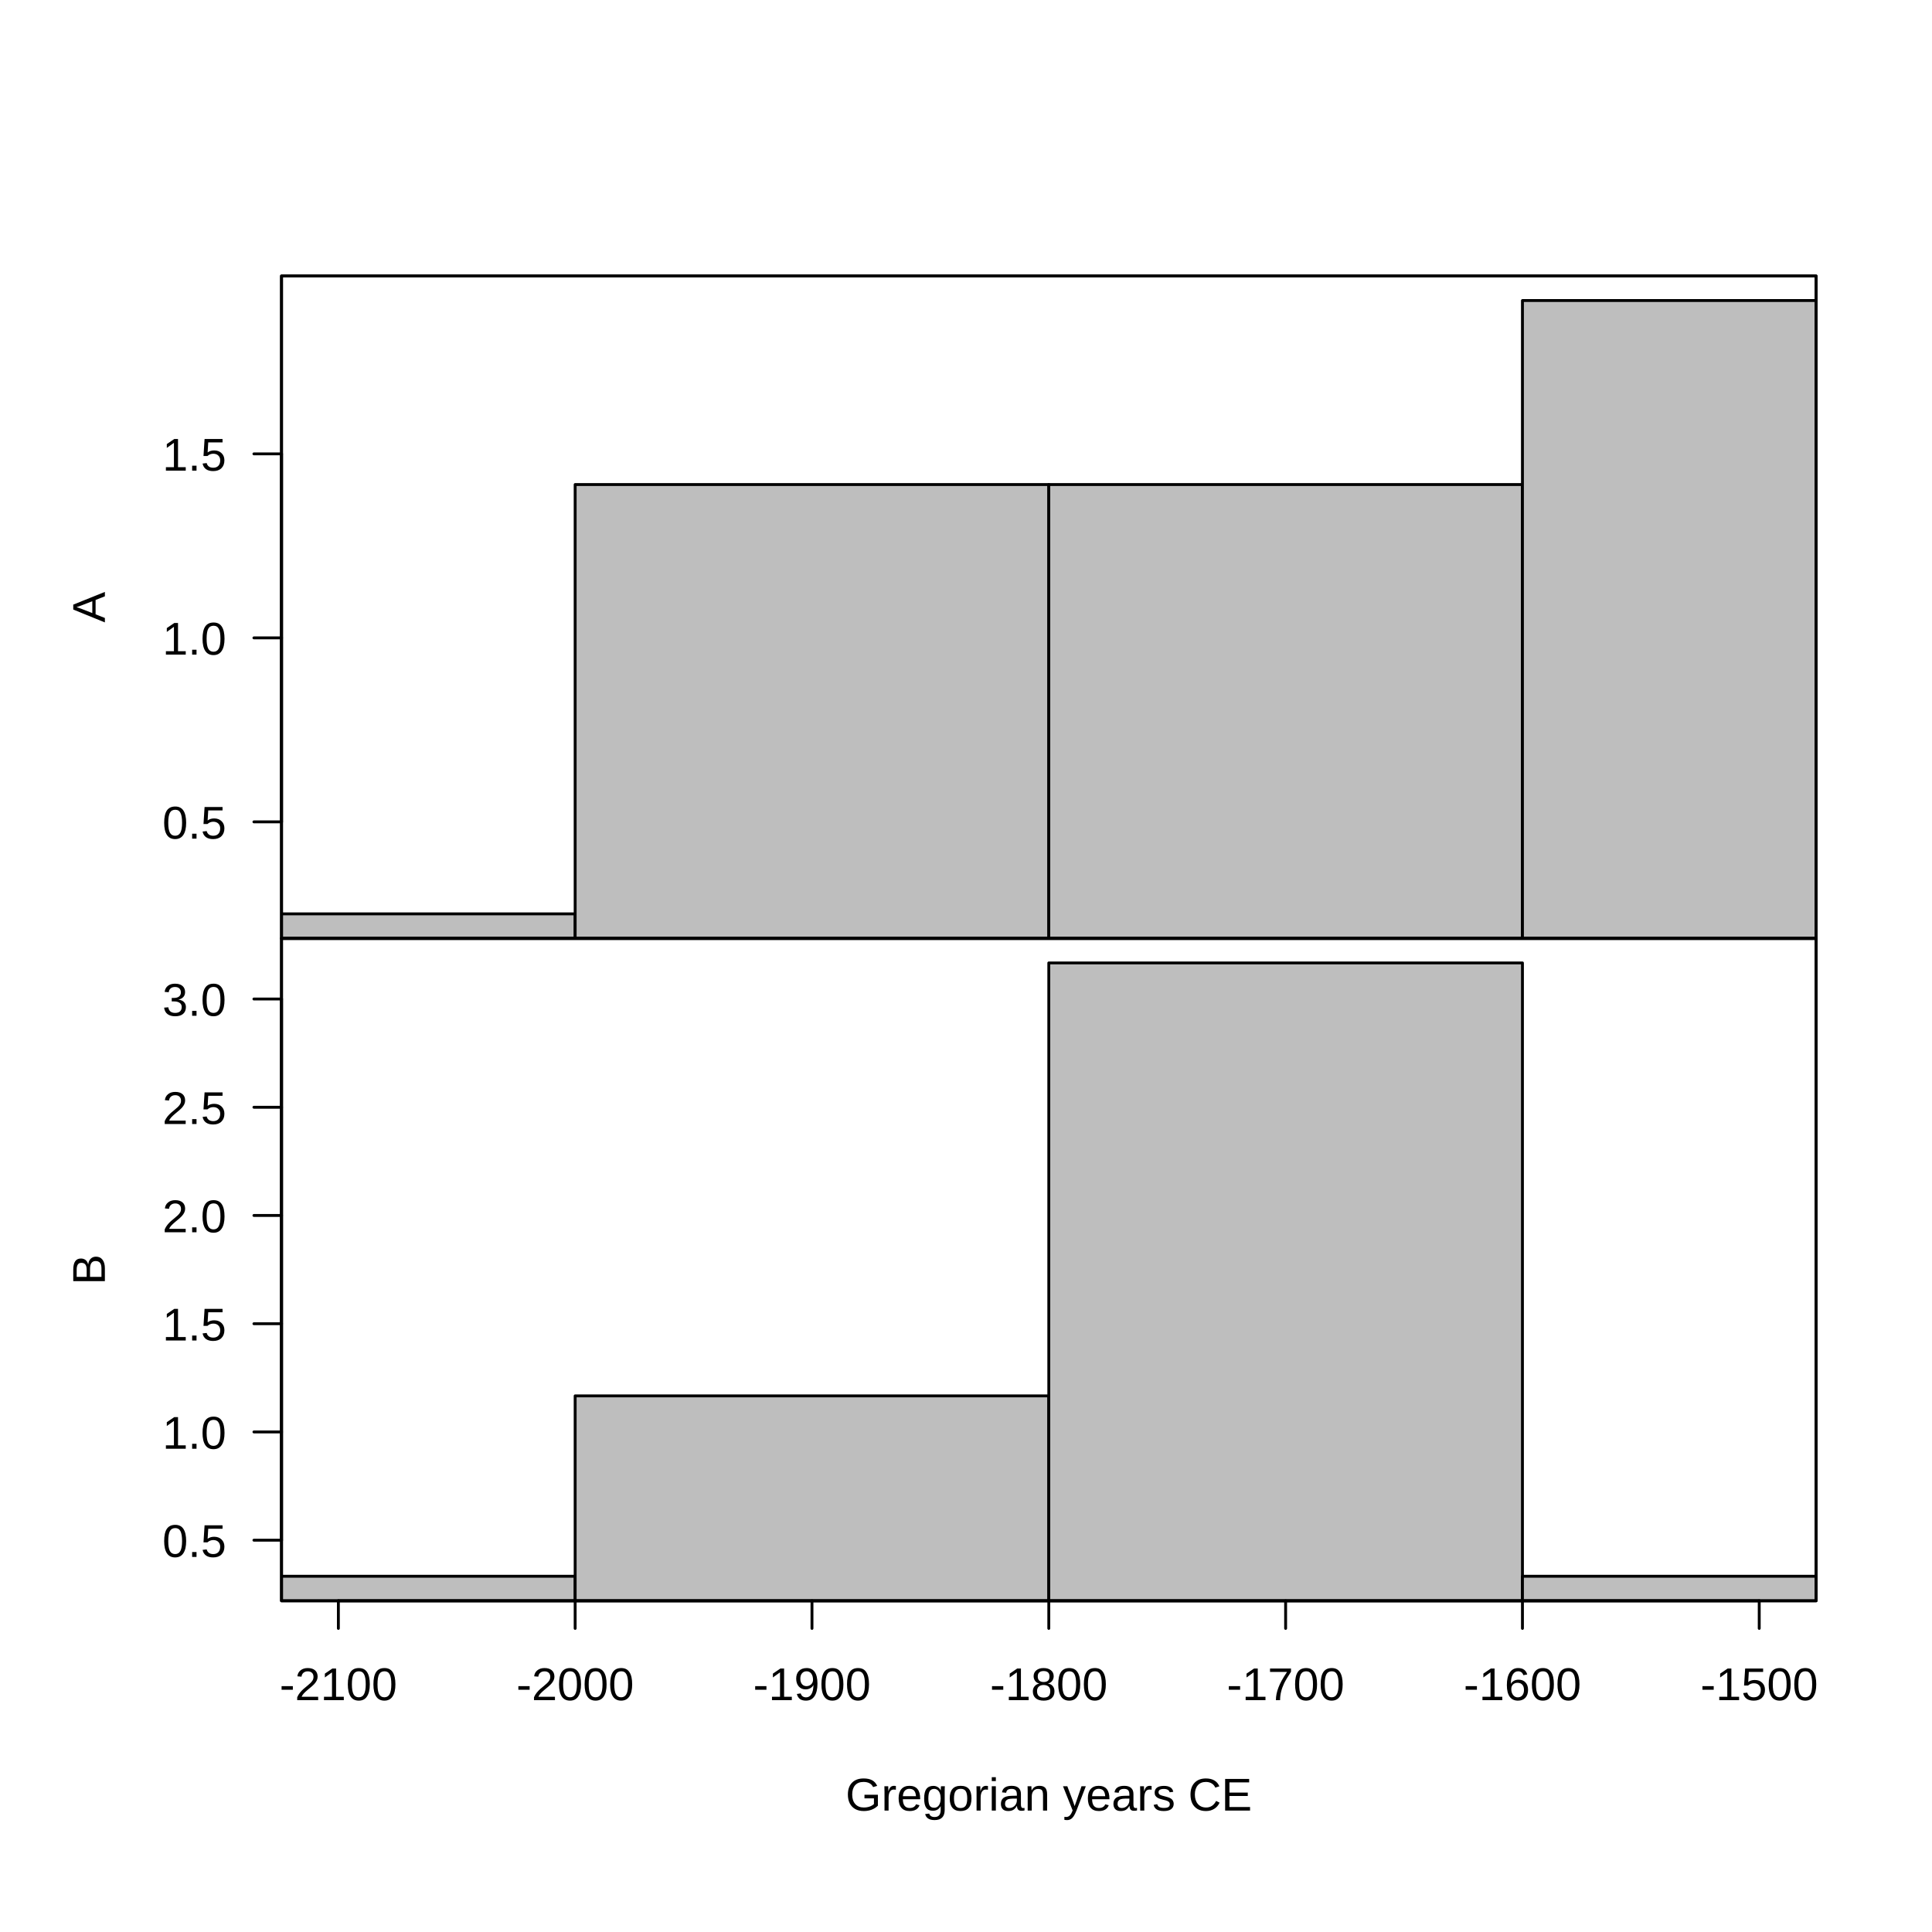
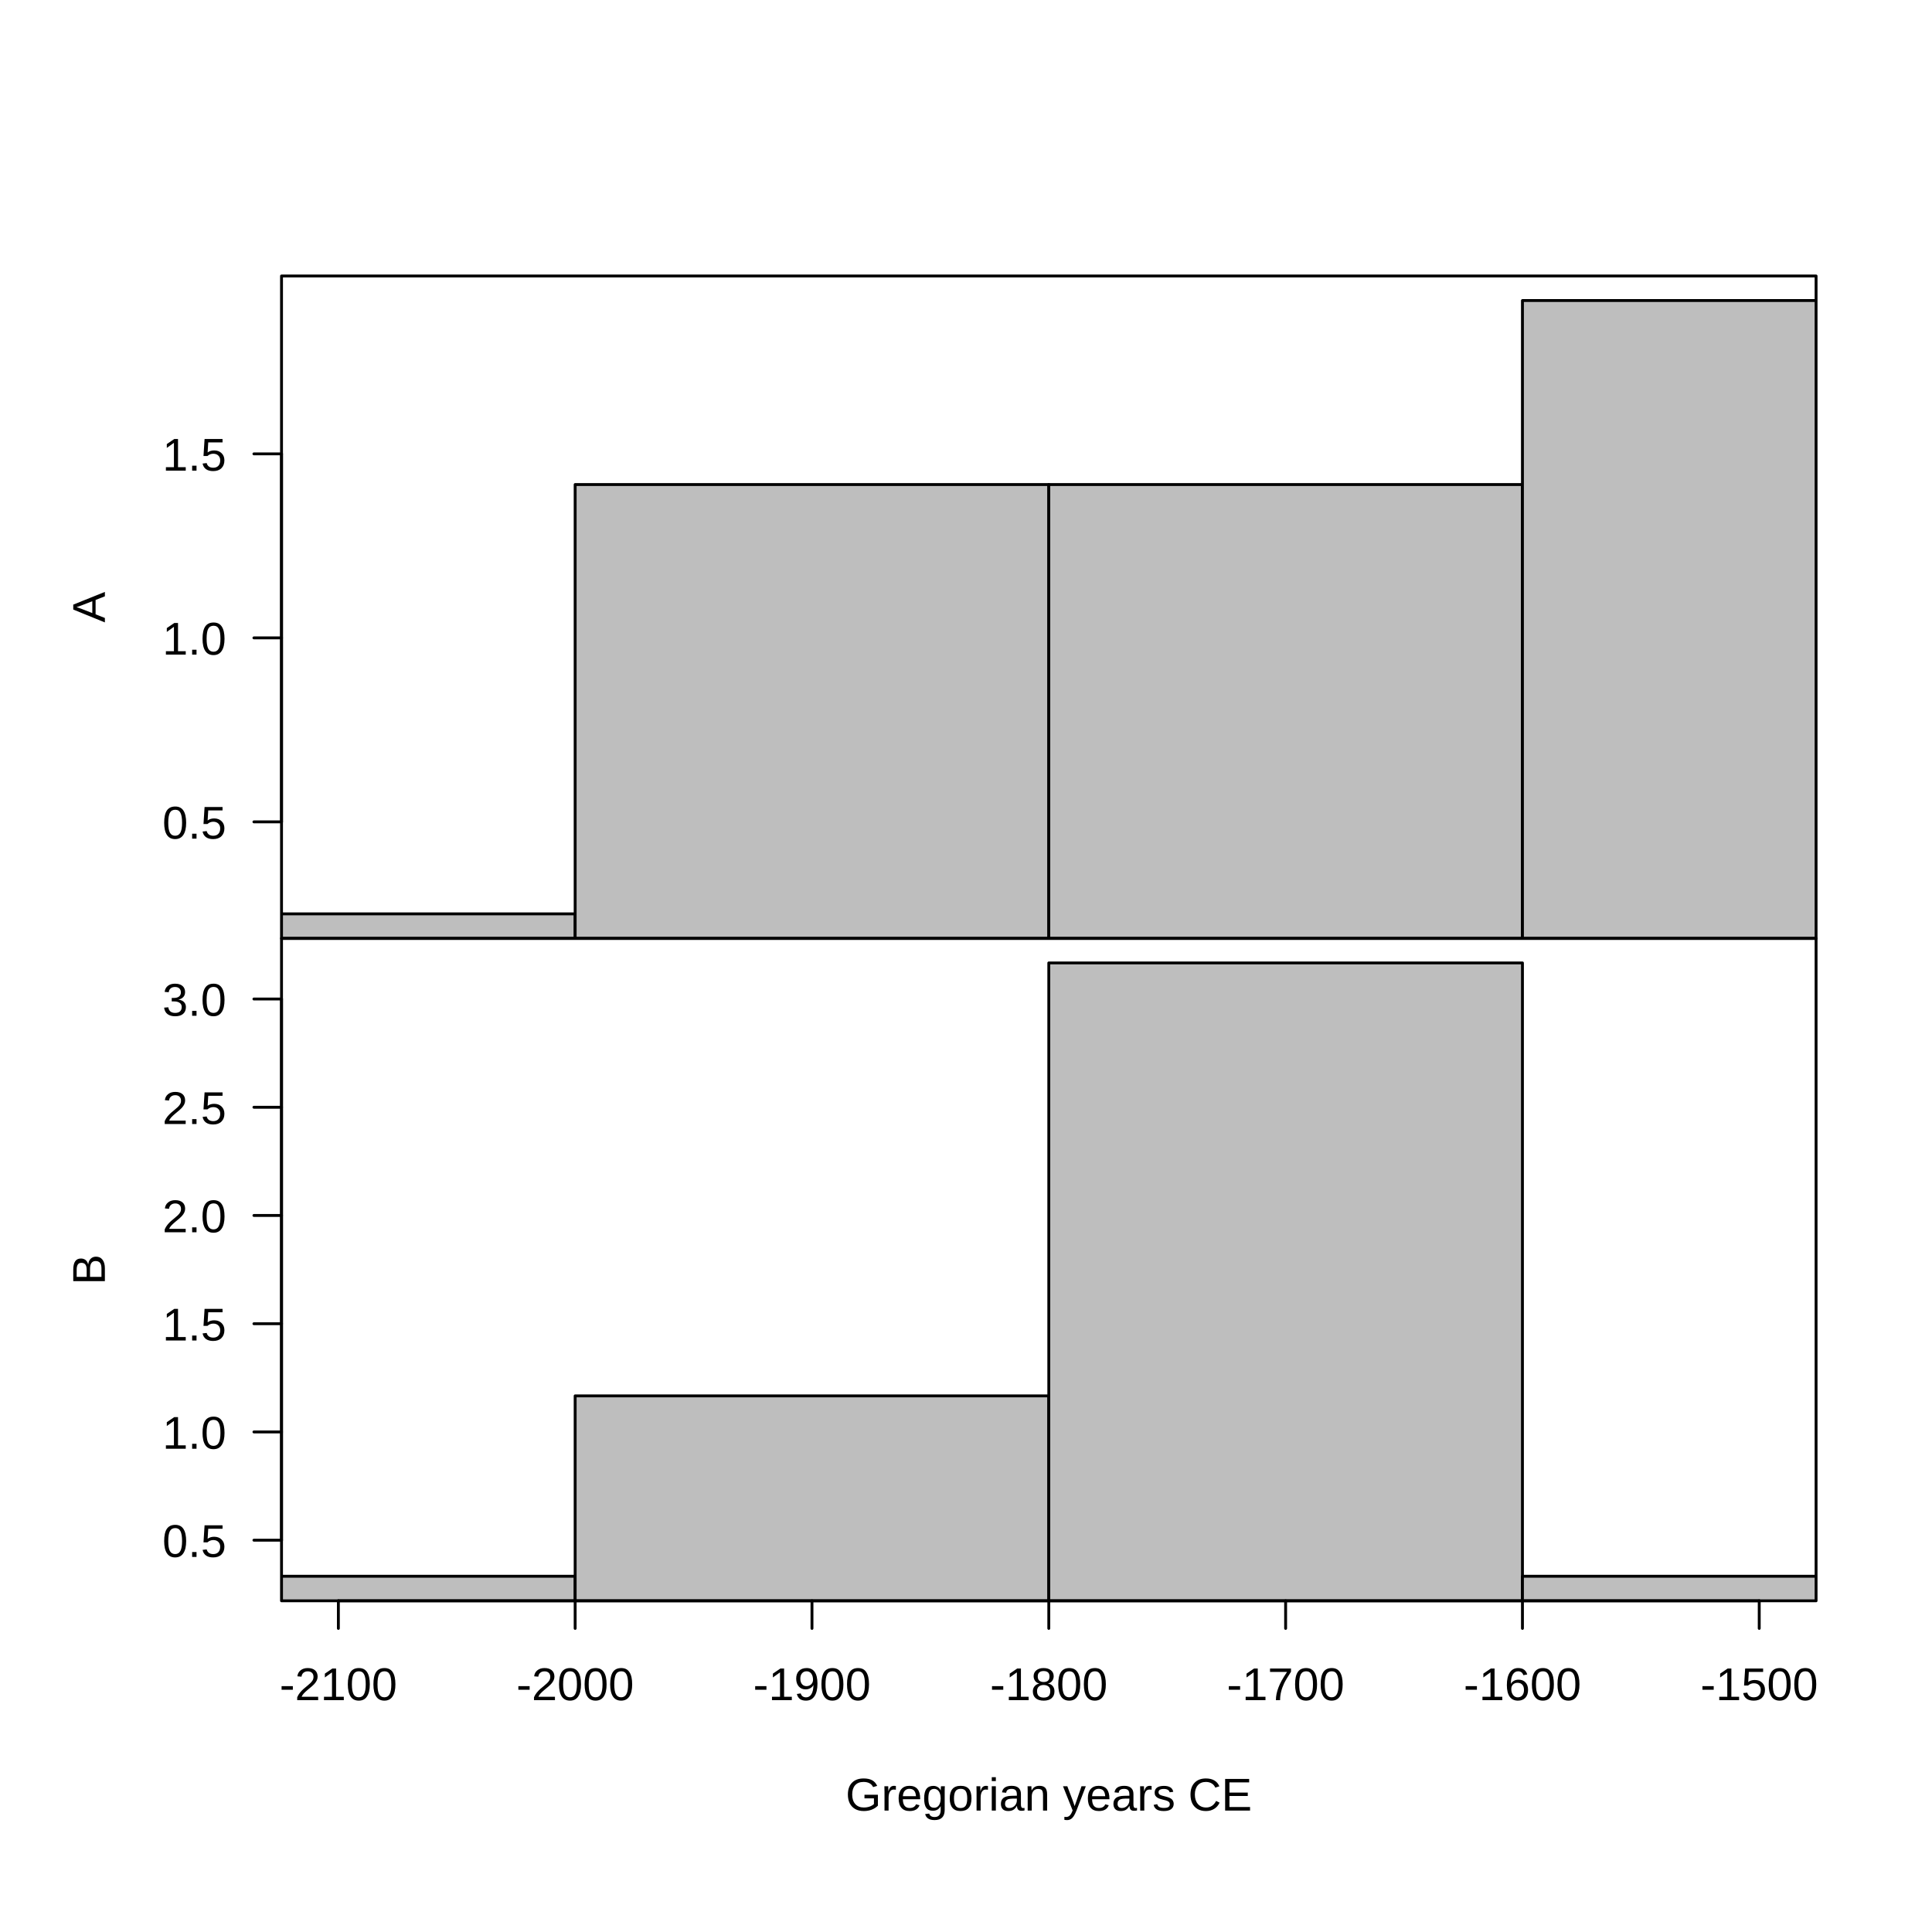
<svg xmlns="http://www.w3.org/2000/svg" class="svglite" width="504.00pt" height="504.00pt" viewBox="0 0 504.00 504.00">
  <defs>
    <style type="text/css">
    .svglite line, .svglite polyline, .svglite polygon, .svglite path, .svglite rect, .svglite circle {
      fill: none;
      stroke: #000000;
      stroke-linecap: round;
      stroke-linejoin: round;
      stroke-miterlimit: 10.00;
    }
    .svglite text {
      white-space: pre;
    }
  </style>
  </defs>
  <rect width="100%" height="100%" style="stroke: none; fill: #FFFFFF;" />
  <defs>
    <clipPath id="cpMC4wMHw1MDQuMDB8MC4wMHw1MDQuMDA=">
      <rect x="0.00" y="0.00" width="504.00" height="504.00" />
    </clipPath>
  </defs>
  <g clip-path="url(#cpMC4wMHw1MDQuMDB8MC4wMHw1MDQuMDA=)">
</g>
  <defs>
    <clipPath id="cpNzMuNDR8NDczLjc2fDcyLjAwfDI0NC44MA==">
      <rect x="73.44" y="72.00" width="400.32" height="172.80" />
    </clipPath>
  </defs>
  <g clip-path="url(#cpNzMuNDR8NDczLjc2fDcyLjAwfDI0NC44MA==)">
    <rect x="26.49" y="238.40" width="123.56" height="24.00" style="stroke-width: 0.75; fill: #BEBEBE;" />
    <rect x="150.04" y="126.40" width="123.56" height="136.00" style="stroke-width: 0.75; fill: #BEBEBE;" />
    <rect x="273.60" y="126.40" width="123.56" height="136.00" style="stroke-width: 0.75; fill: #BEBEBE;" />
    <rect x="397.16" y="78.40" width="123.56" height="184.00" style="stroke-width: 0.75; fill: #BEBEBE;" />
  </g>
  <g clip-path="url(#cpMC4wMHw1MDQuMDB8MC4wMHw1MDQuMDA=)">
    <polygon points="73.44,244.80 473.76,244.80 473.76,72.00 73.44,72.00 " style="stroke-width: 0.75;" />
    <line x1="73.44" y1="214.40" x2="73.44" y2="118.40" style="stroke-width: 0.75;" />
    <line x1="73.44" y1="214.40" x2="66.24" y2="214.40" style="stroke-width: 0.75;" />
    <line x1="73.44" y1="166.40" x2="66.24" y2="166.40" style="stroke-width: 0.75;" />
    <line x1="73.44" y1="118.40" x2="66.24" y2="118.40" style="stroke-width: 0.75;" />
    <text x="59.04" y="218.77" text-anchor="end" style="font-size: 12.00px; font-family: &quot;Arial&quot;;" textLength="19.09px" lengthAdjust="spacingAndGlyphs">0.5</text>
    <text x="59.04" y="170.77" text-anchor="end" style="font-size: 12.00px; font-family: &quot;Arial&quot;;" textLength="19.09px" lengthAdjust="spacingAndGlyphs">1.0</text>
    <text x="59.04" y="122.77" text-anchor="end" style="font-size: 12.00px; font-family: &quot;Arial&quot;;" textLength="19.09px" lengthAdjust="spacingAndGlyphs">1.5</text>
-     <polygon points="73.44,244.80 473.76,244.80 473.76,72.00 73.44,72.00 " style="stroke-width: 0.75;" />
    <text transform="translate(27.36,158.40) rotate(-90)" text-anchor="middle" style="font-size: 12.00px; font-family: &quot;Arial&quot;;" textLength="8.21px" lengthAdjust="spacingAndGlyphs">A</text>
  </g>
  <defs>
    <clipPath id="cpNzMuNDR8NDczLjc2fDI0NC44MHw0MTcuNjA=">
      <rect x="73.44" y="244.80" width="400.32" height="172.80" />
    </clipPath>
  </defs>
  <g clip-path="url(#cpNzMuNDR8NDczLjc2fDI0NC44MHw0MTcuNjA=)">
    <rect x="26.49" y="411.20" width="123.56" height="18.82" style="stroke-width: 0.75; fill: #BEBEBE;" />
    <rect x="150.04" y="364.14" width="123.56" height="65.88" style="stroke-width: 0.75; fill: #BEBEBE;" />
    <rect x="273.60" y="251.20" width="123.56" height="178.82" style="stroke-width: 0.75; fill: #BEBEBE;" />
    <rect x="397.16" y="411.20" width="123.56" height="18.82" style="stroke-width: 0.75; fill: #BEBEBE;" />
  </g>
  <g clip-path="url(#cpMC4wMHw1MDQuMDB8MC4wMHw1MDQuMDA=)">
    <polygon points="73.44,417.60 473.76,417.60 473.76,244.80 73.44,244.80 " style="stroke-width: 0.75;" />
    <line x1="88.27" y1="417.60" x2="458.93" y2="417.60" style="stroke-width: 0.75;" />
    <line x1="88.27" y1="417.60" x2="88.27" y2="424.80" style="stroke-width: 0.75;" />
    <line x1="150.04" y1="417.60" x2="150.04" y2="424.80" style="stroke-width: 0.75;" />
    <line x1="211.82" y1="417.60" x2="211.82" y2="424.80" style="stroke-width: 0.75;" />
    <line x1="273.60" y1="417.60" x2="273.60" y2="424.80" style="stroke-width: 0.75;" />
    <line x1="335.38" y1="417.60" x2="335.38" y2="424.80" style="stroke-width: 0.75;" />
    <line x1="397.16" y1="417.60" x2="397.16" y2="424.80" style="stroke-width: 0.75;" />
    <line x1="458.93" y1="417.60" x2="458.93" y2="424.80" style="stroke-width: 0.75;" />
    <text x="88.27" y="443.52" text-anchor="middle" style="font-size: 12.00px; font-family: &quot;Arial&quot;;" textLength="34.89px" lengthAdjust="spacingAndGlyphs">-2100</text>
    <text x="150.04" y="443.52" text-anchor="middle" style="font-size: 12.00px; font-family: &quot;Arial&quot;;" textLength="34.89px" lengthAdjust="spacingAndGlyphs">-2000</text>
    <text x="211.82" y="443.52" text-anchor="middle" style="font-size: 12.00px; font-family: &quot;Arial&quot;;" textLength="34.89px" lengthAdjust="spacingAndGlyphs">-1900</text>
    <text x="273.60" y="443.52" text-anchor="middle" style="font-size: 12.00px; font-family: &quot;Arial&quot;;" textLength="34.89px" lengthAdjust="spacingAndGlyphs">-1800</text>
    <text x="335.38" y="443.52" text-anchor="middle" style="font-size: 12.00px; font-family: &quot;Arial&quot;;" textLength="34.89px" lengthAdjust="spacingAndGlyphs">-1700</text>
    <text x="397.16" y="443.52" text-anchor="middle" style="font-size: 12.00px; font-family: &quot;Arial&quot;;" textLength="34.89px" lengthAdjust="spacingAndGlyphs">-1600</text>
    <text x="458.93" y="443.52" text-anchor="middle" style="font-size: 12.00px; font-family: &quot;Arial&quot;;" textLength="34.89px" lengthAdjust="spacingAndGlyphs">-1500</text>
    <line x1="73.44" y1="401.79" x2="73.44" y2="260.61" style="stroke-width: 0.75;" />
    <line x1="73.44" y1="401.79" x2="66.24" y2="401.79" style="stroke-width: 0.75;" />
    <line x1="73.44" y1="373.55" x2="66.24" y2="373.55" style="stroke-width: 0.75;" />
    <line x1="73.44" y1="345.32" x2="66.24" y2="345.32" style="stroke-width: 0.75;" />
    <line x1="73.44" y1="317.08" x2="66.24" y2="317.08" style="stroke-width: 0.75;" />
    <line x1="73.44" y1="288.85" x2="66.24" y2="288.85" style="stroke-width: 0.75;" />
    <line x1="73.44" y1="260.61" x2="66.24" y2="260.61" style="stroke-width: 0.75;" />
    <text x="59.04" y="406.16" text-anchor="end" style="font-size: 12.00px; font-family: &quot;Arial&quot;;" textLength="19.09px" lengthAdjust="spacingAndGlyphs">0.5</text>
    <text x="59.04" y="377.93" text-anchor="end" style="font-size: 12.00px; font-family: &quot;Arial&quot;;" textLength="19.09px" lengthAdjust="spacingAndGlyphs">1.0</text>
    <text x="59.04" y="349.69" text-anchor="end" style="font-size: 12.00px; font-family: &quot;Arial&quot;;" textLength="19.09px" lengthAdjust="spacingAndGlyphs">1.5</text>
    <text x="59.04" y="321.46" text-anchor="end" style="font-size: 12.00px; font-family: &quot;Arial&quot;;" textLength="19.09px" lengthAdjust="spacingAndGlyphs">2.0</text>
    <text x="59.04" y="293.22" text-anchor="end" style="font-size: 12.00px; font-family: &quot;Arial&quot;;" textLength="19.09px" lengthAdjust="spacingAndGlyphs">2.5</text>
    <text x="59.04" y="264.99" text-anchor="end" style="font-size: 12.00px; font-family: &quot;Arial&quot;;" textLength="19.09px" lengthAdjust="spacingAndGlyphs">3.0</text>
-     <polygon points="73.44,417.60 473.76,417.60 473.76,244.80 73.44,244.80 " style="stroke-width: 0.75;" />
    <text x="273.60" y="472.32" text-anchor="middle" style="font-size: 12.00px; font-family: &quot;Arial&quot;;" textLength="116.19px" lengthAdjust="spacingAndGlyphs">Gregorian years CE</text>
    <text transform="translate(27.36,331.20) rotate(-90)" text-anchor="middle" style="font-size: 12.00px; font-family: &quot;Arial&quot;;" textLength="8.24px" lengthAdjust="spacingAndGlyphs">B</text>
  </g>
</svg>
